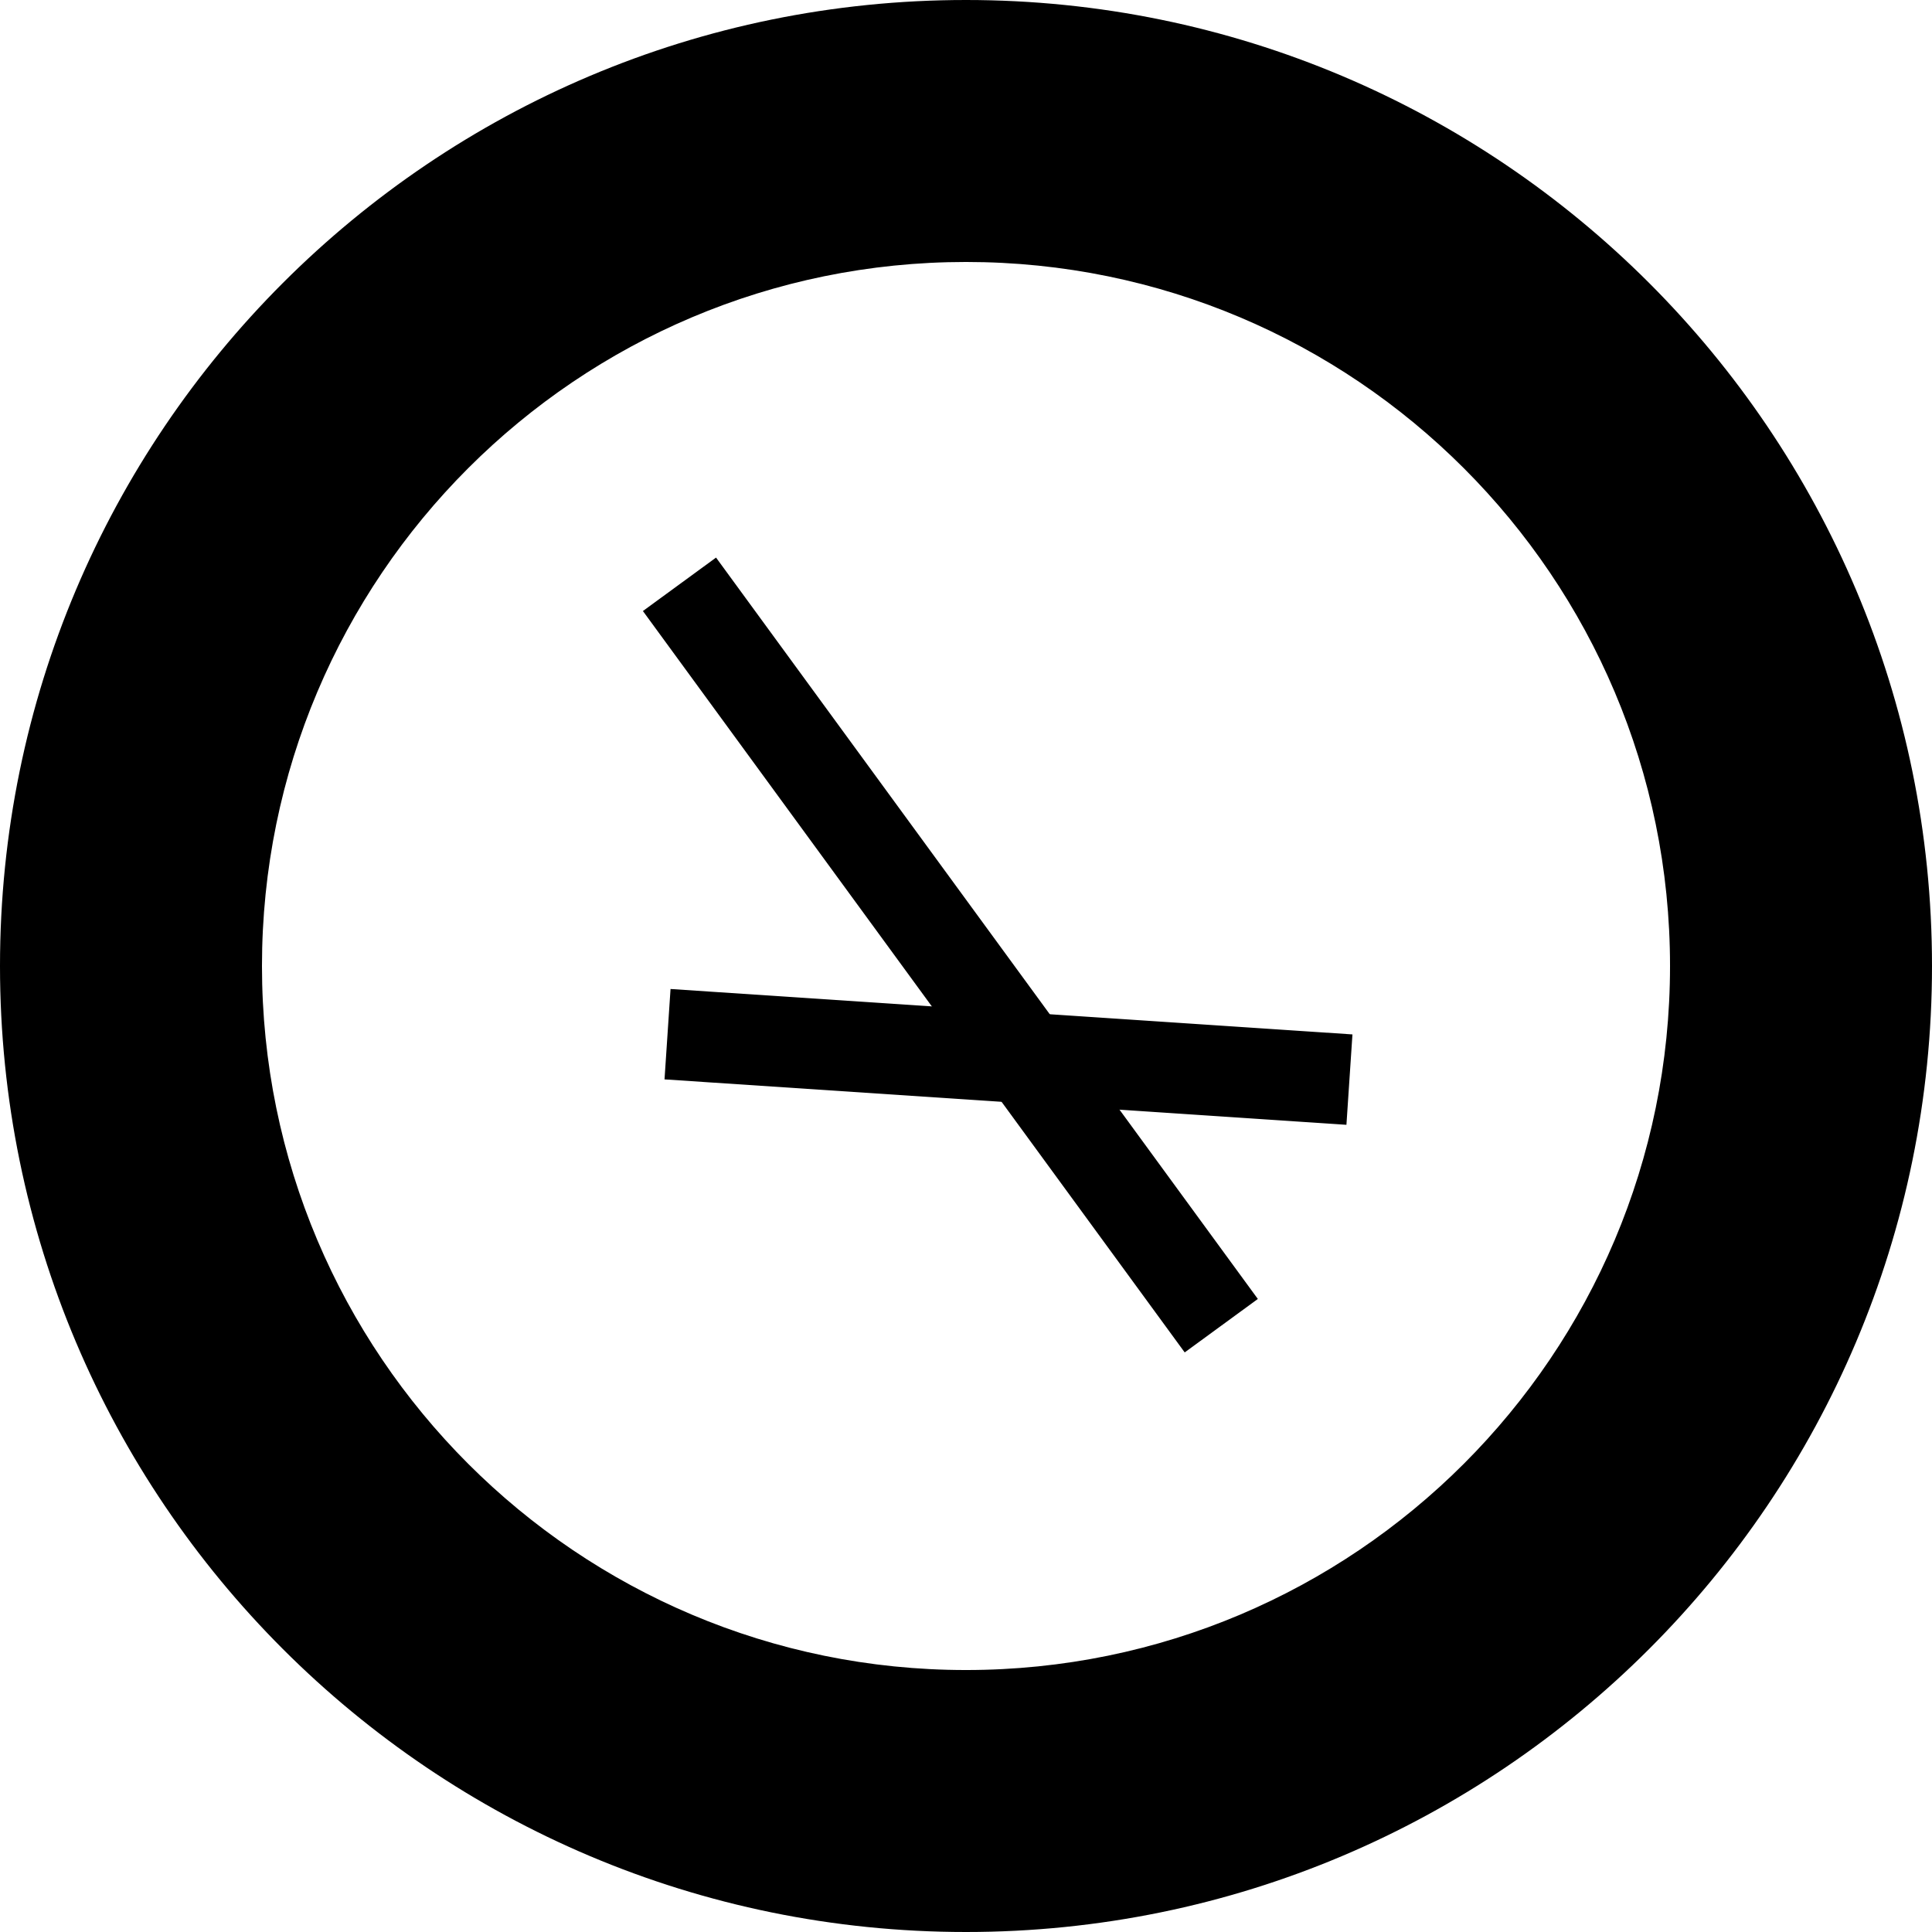
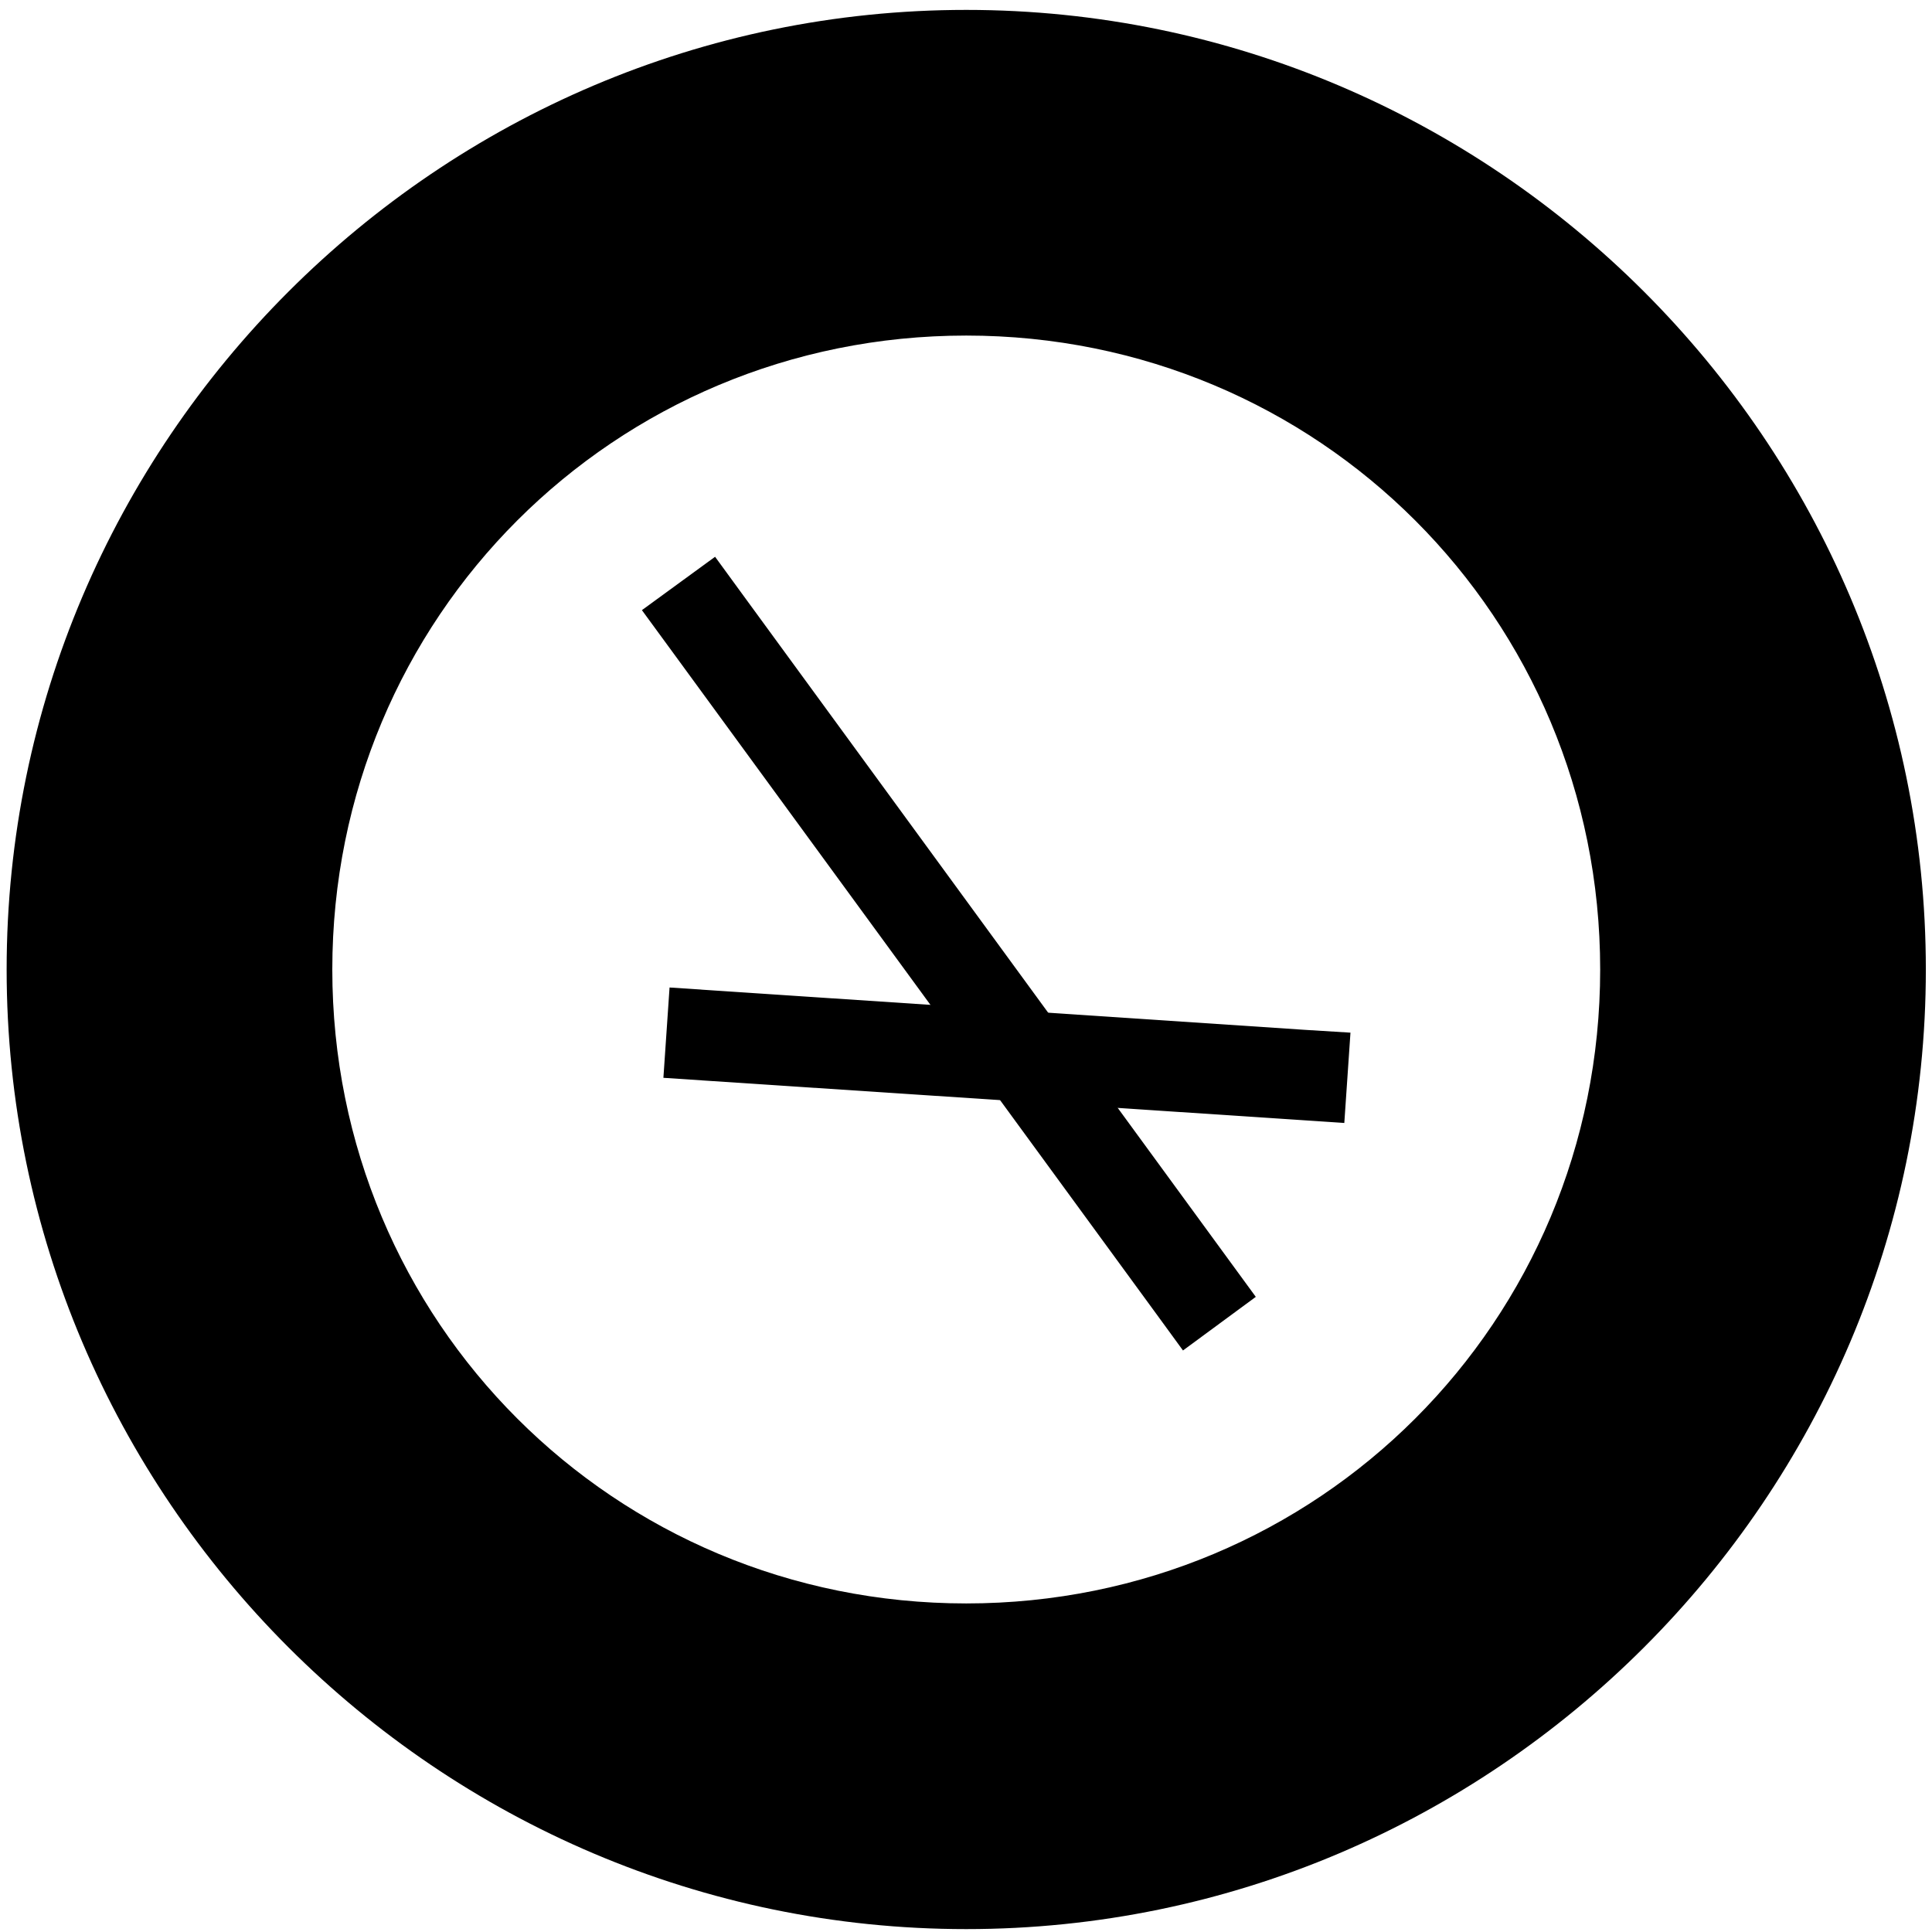
- <svg xmlns="http://www.w3.org/2000/svg" width="21.328" height="21.328" fill="none" version="1.1" viewBox="0 0 21.328 21.328" id="svg7226">
+ <svg xmlns="http://www.w3.org/2000/svg" width="16" height="16" fill="none" version="1.1" viewBox="0 0 16 16" id="svg7226">
  <defs id="defs7230" />
-   <path d="m 10.664,18.436 c 4.292,0 7.772,-3.48 7.772,-7.772 0,-4.292 -3.48,-7.772 -7.772,-7.772 -4.292,0 -7.772,3.48 -7.772,7.772 0,4.292 3.48,7.772 7.772,7.772 z m 0,2.892 c 5.889,0 10.664,-4.774 10.664,-10.664 C 21.328,4.774 16.554,0 10.664,0 4.774,0 0,4.774 0,10.664 0,16.554 4.774,21.328 10.664,21.328 Z" clip-rule="evenodd" fill-rule="evenodd" stroke-width="0" fill="black" id="path7220" />
-   <line x1="7.796" x2="13.187" y1="6.854" y2="14.231" stroke="black" stroke-linecap="square" style="fill:none;" id="line7222" />
-   <line x1="14.398" x2="7.868" y1="11.885" y2="11.45" stroke="black" stroke-linecap="square" style="fill:none;" id="line7224" />
+   <path style="color:#000000;fill:#000000;stroke-linecap:square;-inkscape-stroke:none" d="M 5.922,4.611 5.316,5.053 5.537,5.355 9.576,10.881 9.797,11.184 10.4,10.74 10.18,10.439 6.143,4.914 Z" id="line7222" />
+   <path style="color:#000000;fill:#000000;stroke-linecap:square;-inkscape-stroke:none" d="m 5.545,8.178 -0.051,0.748 0.375,0.025 4.891,0.324 0.373,0.025 0.051,-0.748 L 10.811,8.529 5.918,8.203 Z" id="line7224" />
+   <path style="color:#000000;fill:#000000;stroke-linejoin:round;-inkscape-stroke:none;paint-order:stroke fill markers" d="m 8.002,0.082 c -4.373,0 -7.947,3.574 -7.947,7.947 0,4.373 3.574,7.947 7.947,7.947 4.373,0 7.947,-3.574 7.947,-7.947 0,-4.373 -3.574,-7.947 -7.947,-7.947 z m 0,2.697 c 2.916,0 5.25,2.334 5.25,5.25 0,2.916 -2.334,5.25 -5.25,5.25 -2.916,0 -5.25,-2.334 -5.25,-5.25 0,-2.916 2.334,-5.25 5.25,-5.25 z" id="path3" />
</svg>
